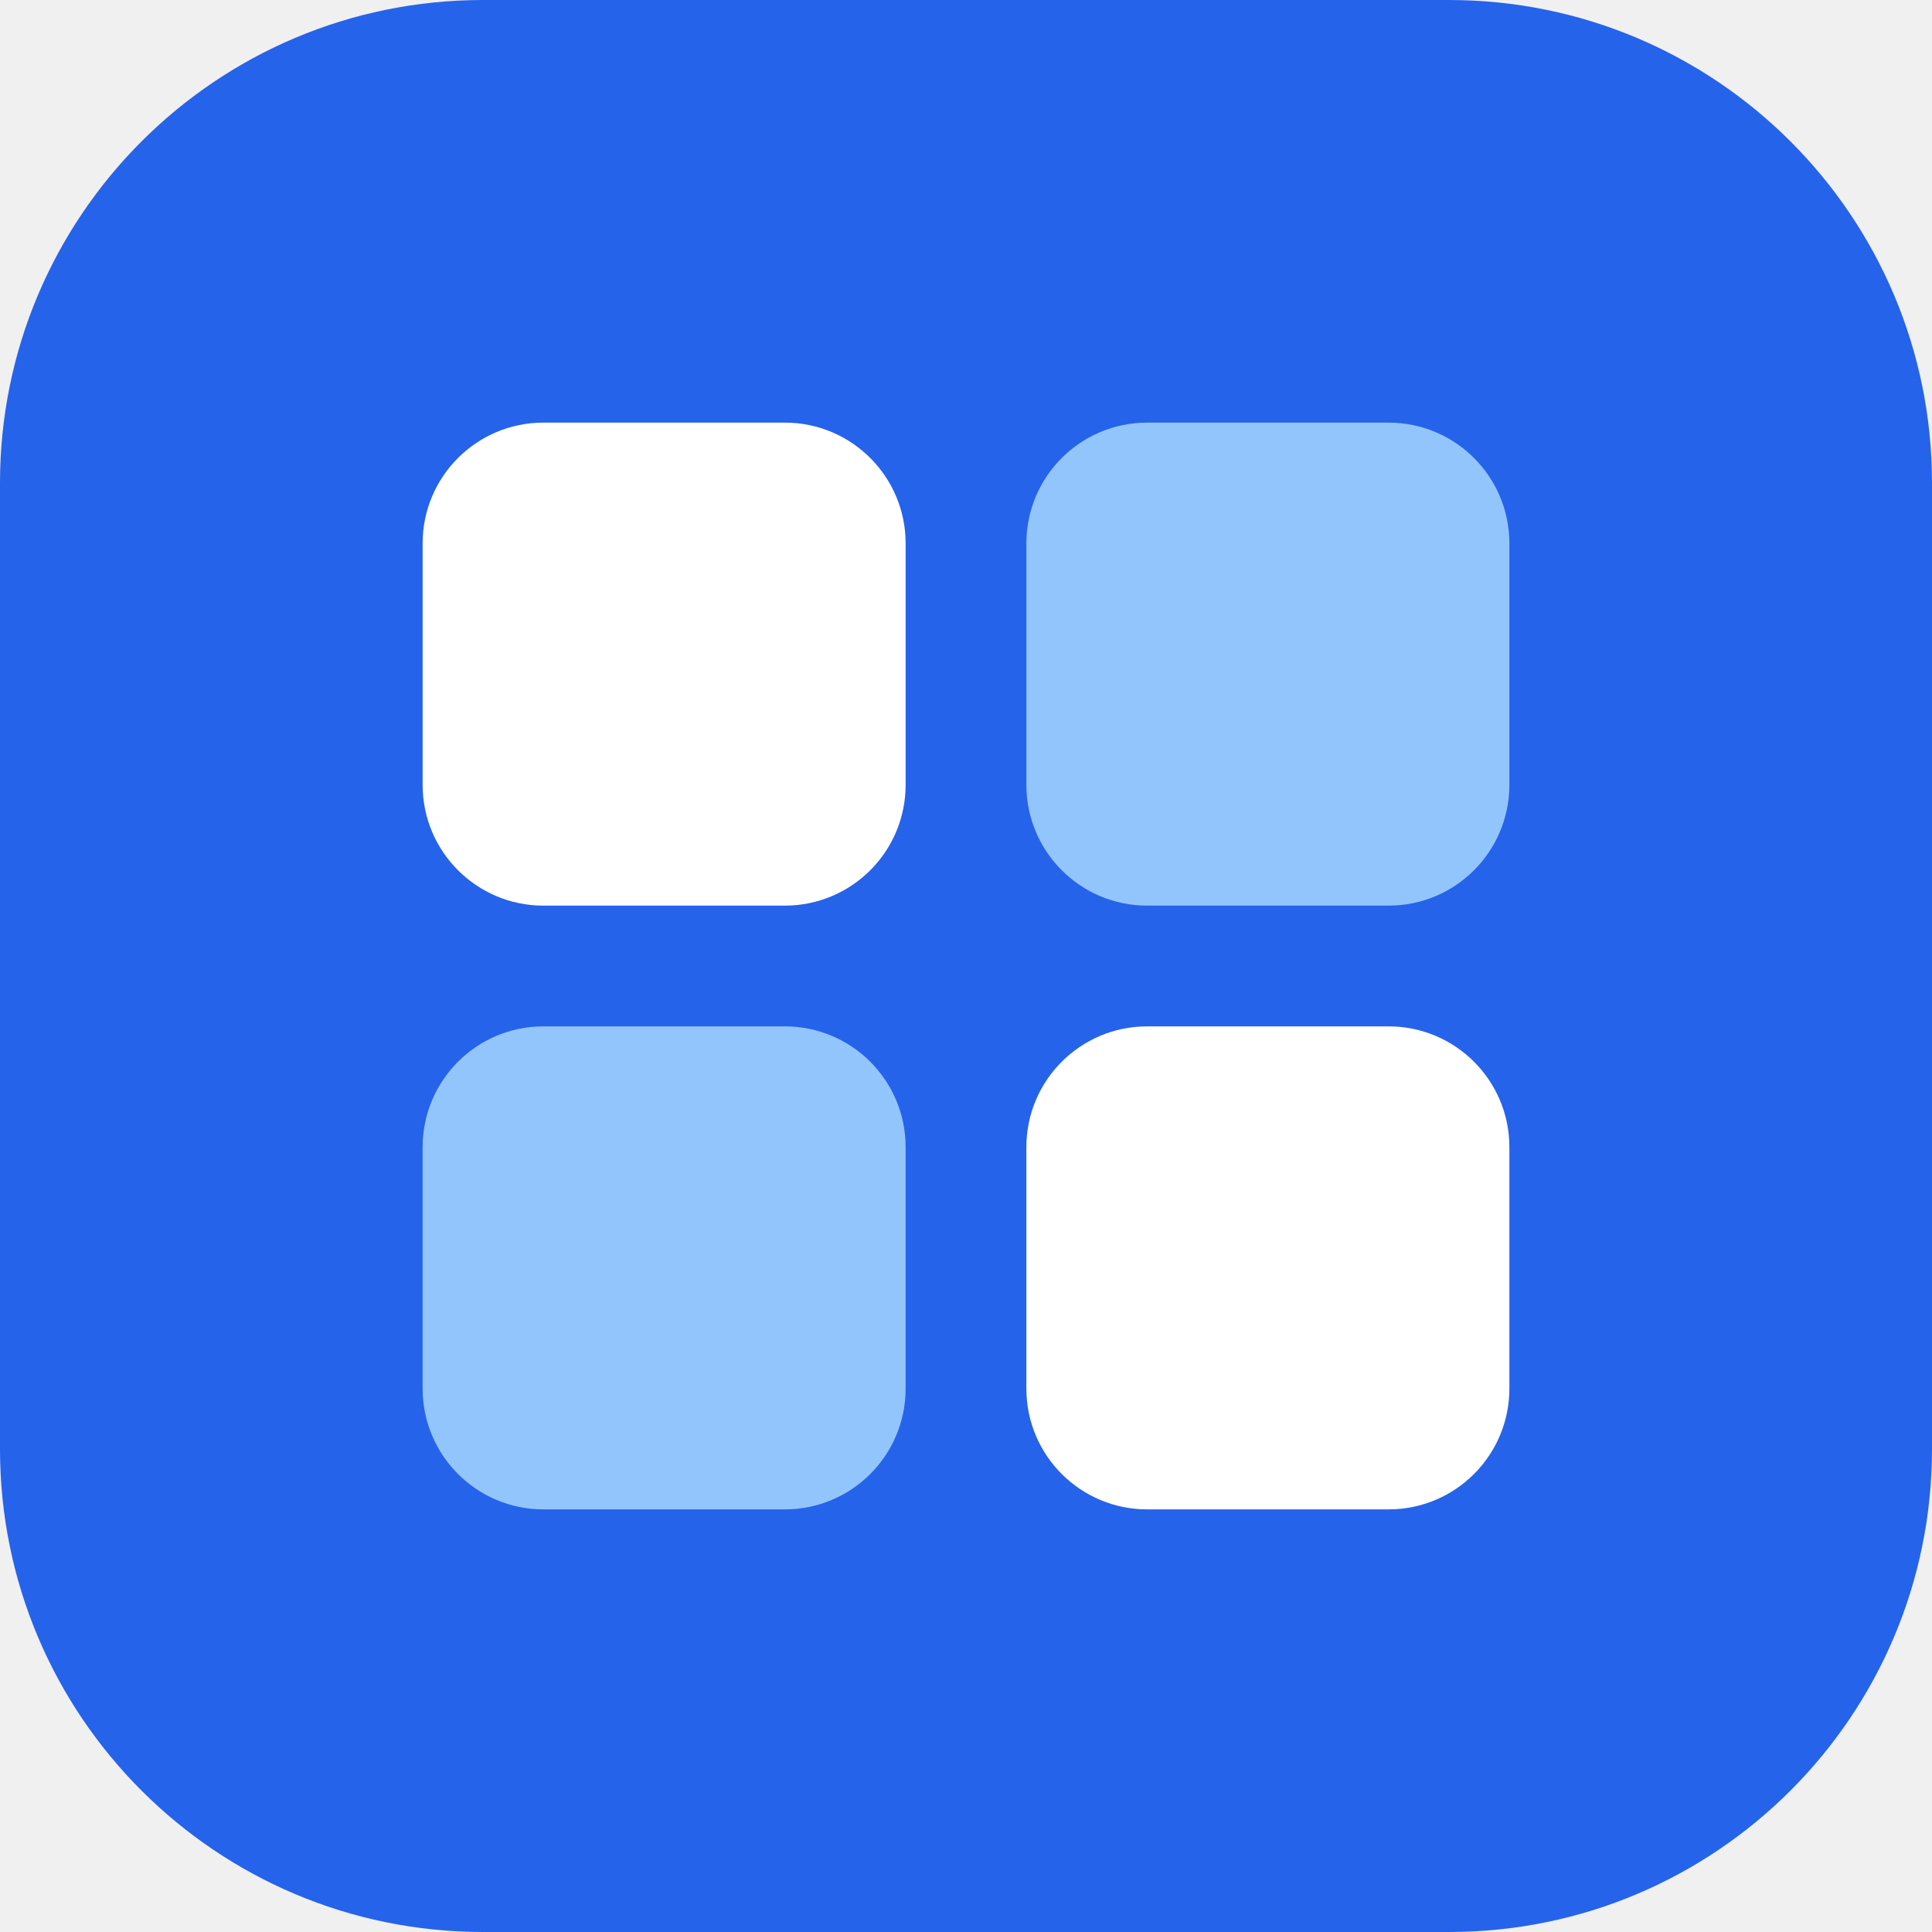
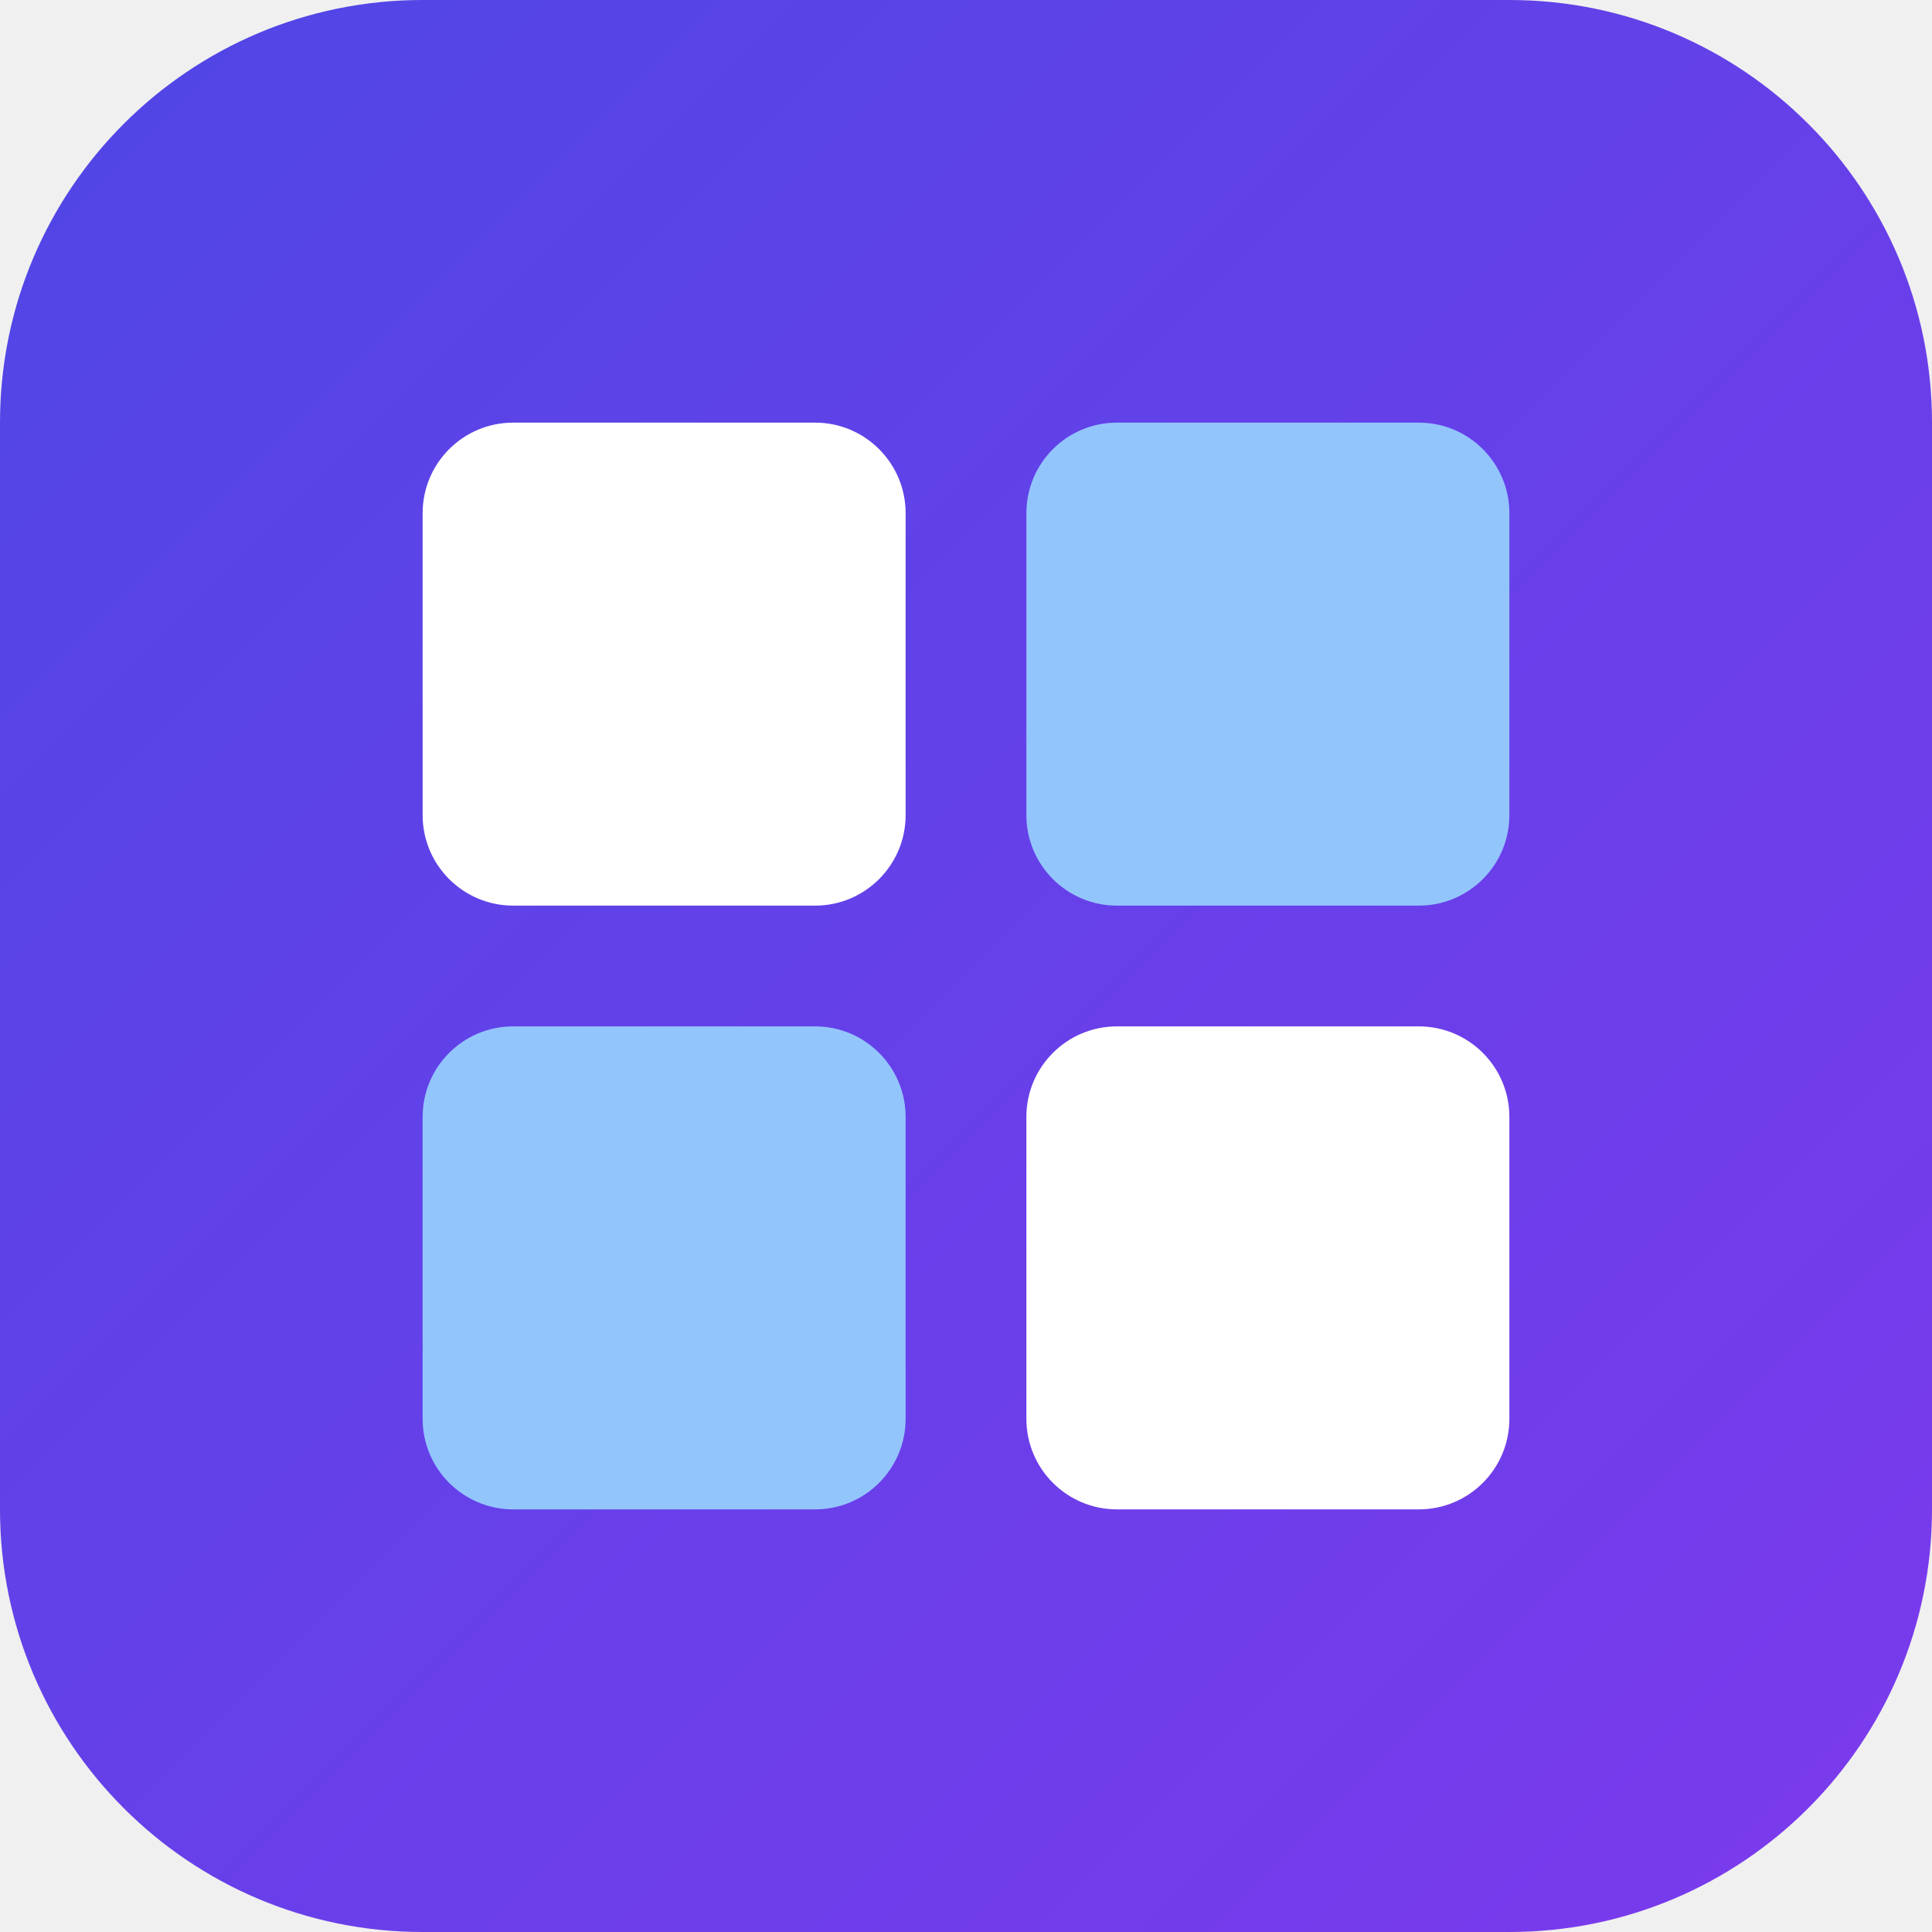
<svg xmlns="http://www.w3.org/2000/svg" viewBox="0 0 32 32" fill="none">
-   <rect width="32" height="32" rx="8" fill="#2563EB" />
-   <rect x="7" y="7" width="8" height="8" rx="2" fill="#FFFFFF" />
-   <rect x="17" y="7" width="8" height="8" rx="2" fill="#93C5FD" />
-   <rect x="7" y="17" width="8" height="8" rx="2" fill="#93C5FD" />
-   <rect x="17" y="17" width="8" height="8" rx="2" fill="#FFFFFF" />
+   <defs>
+     <linearGradient id="logo-gradient" x1="0" y1="0" x2="1" y2="1">
+       <stop offset="0%" stop-color="#4f46e5" />
+       <stop offset="100%" stop-color="#7c3aed" />
+     </linearGradient>
+   </defs>
+   <rect width="32" height="32" rx="7" fill="url(#logo-gradient)" />
+   <rect x="7" y="7" width="8" height="8" rx="1.5" fill="#FFFFFF" />
+   <rect x="17" y="7" width="8" height="8" rx="1.5" fill="#93C5FD" />
+   <rect x="7" y="17" width="8" height="8" rx="1.5" fill="#93C5FD" />
+   <rect x="17" y="17" width="8" height="8" rx="1.5" fill="#FFFFFF" />
</svg>
